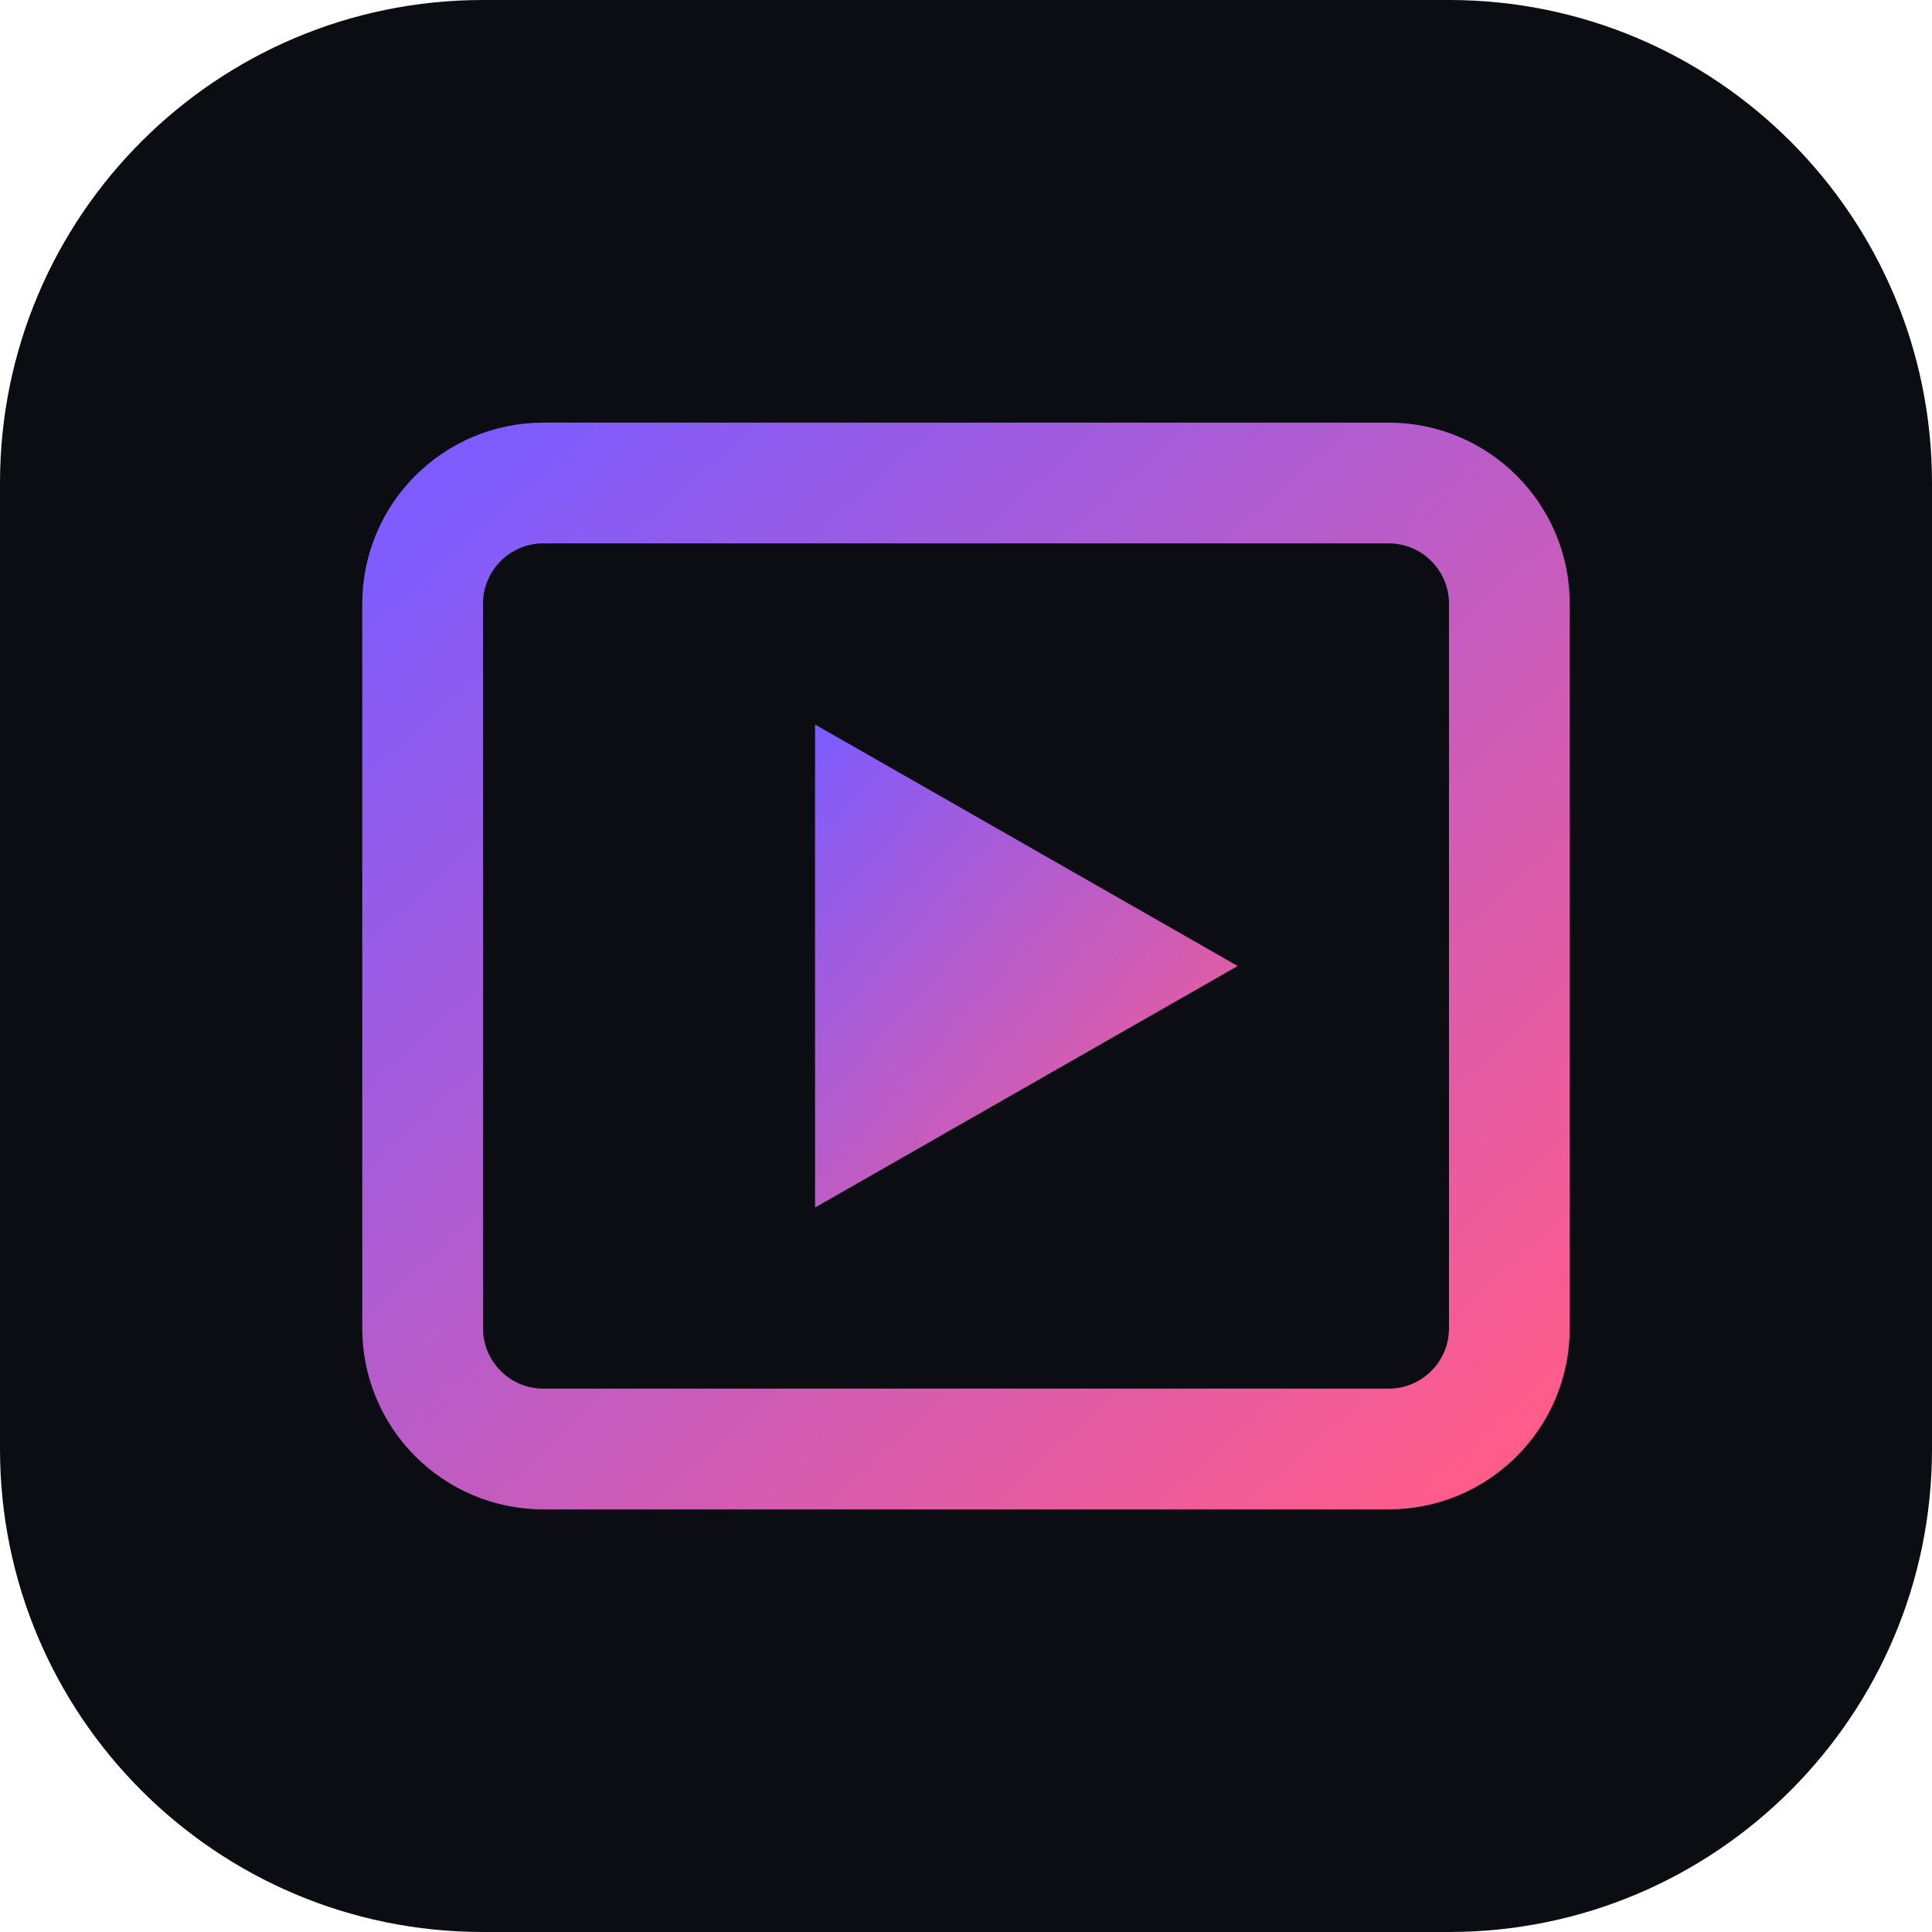
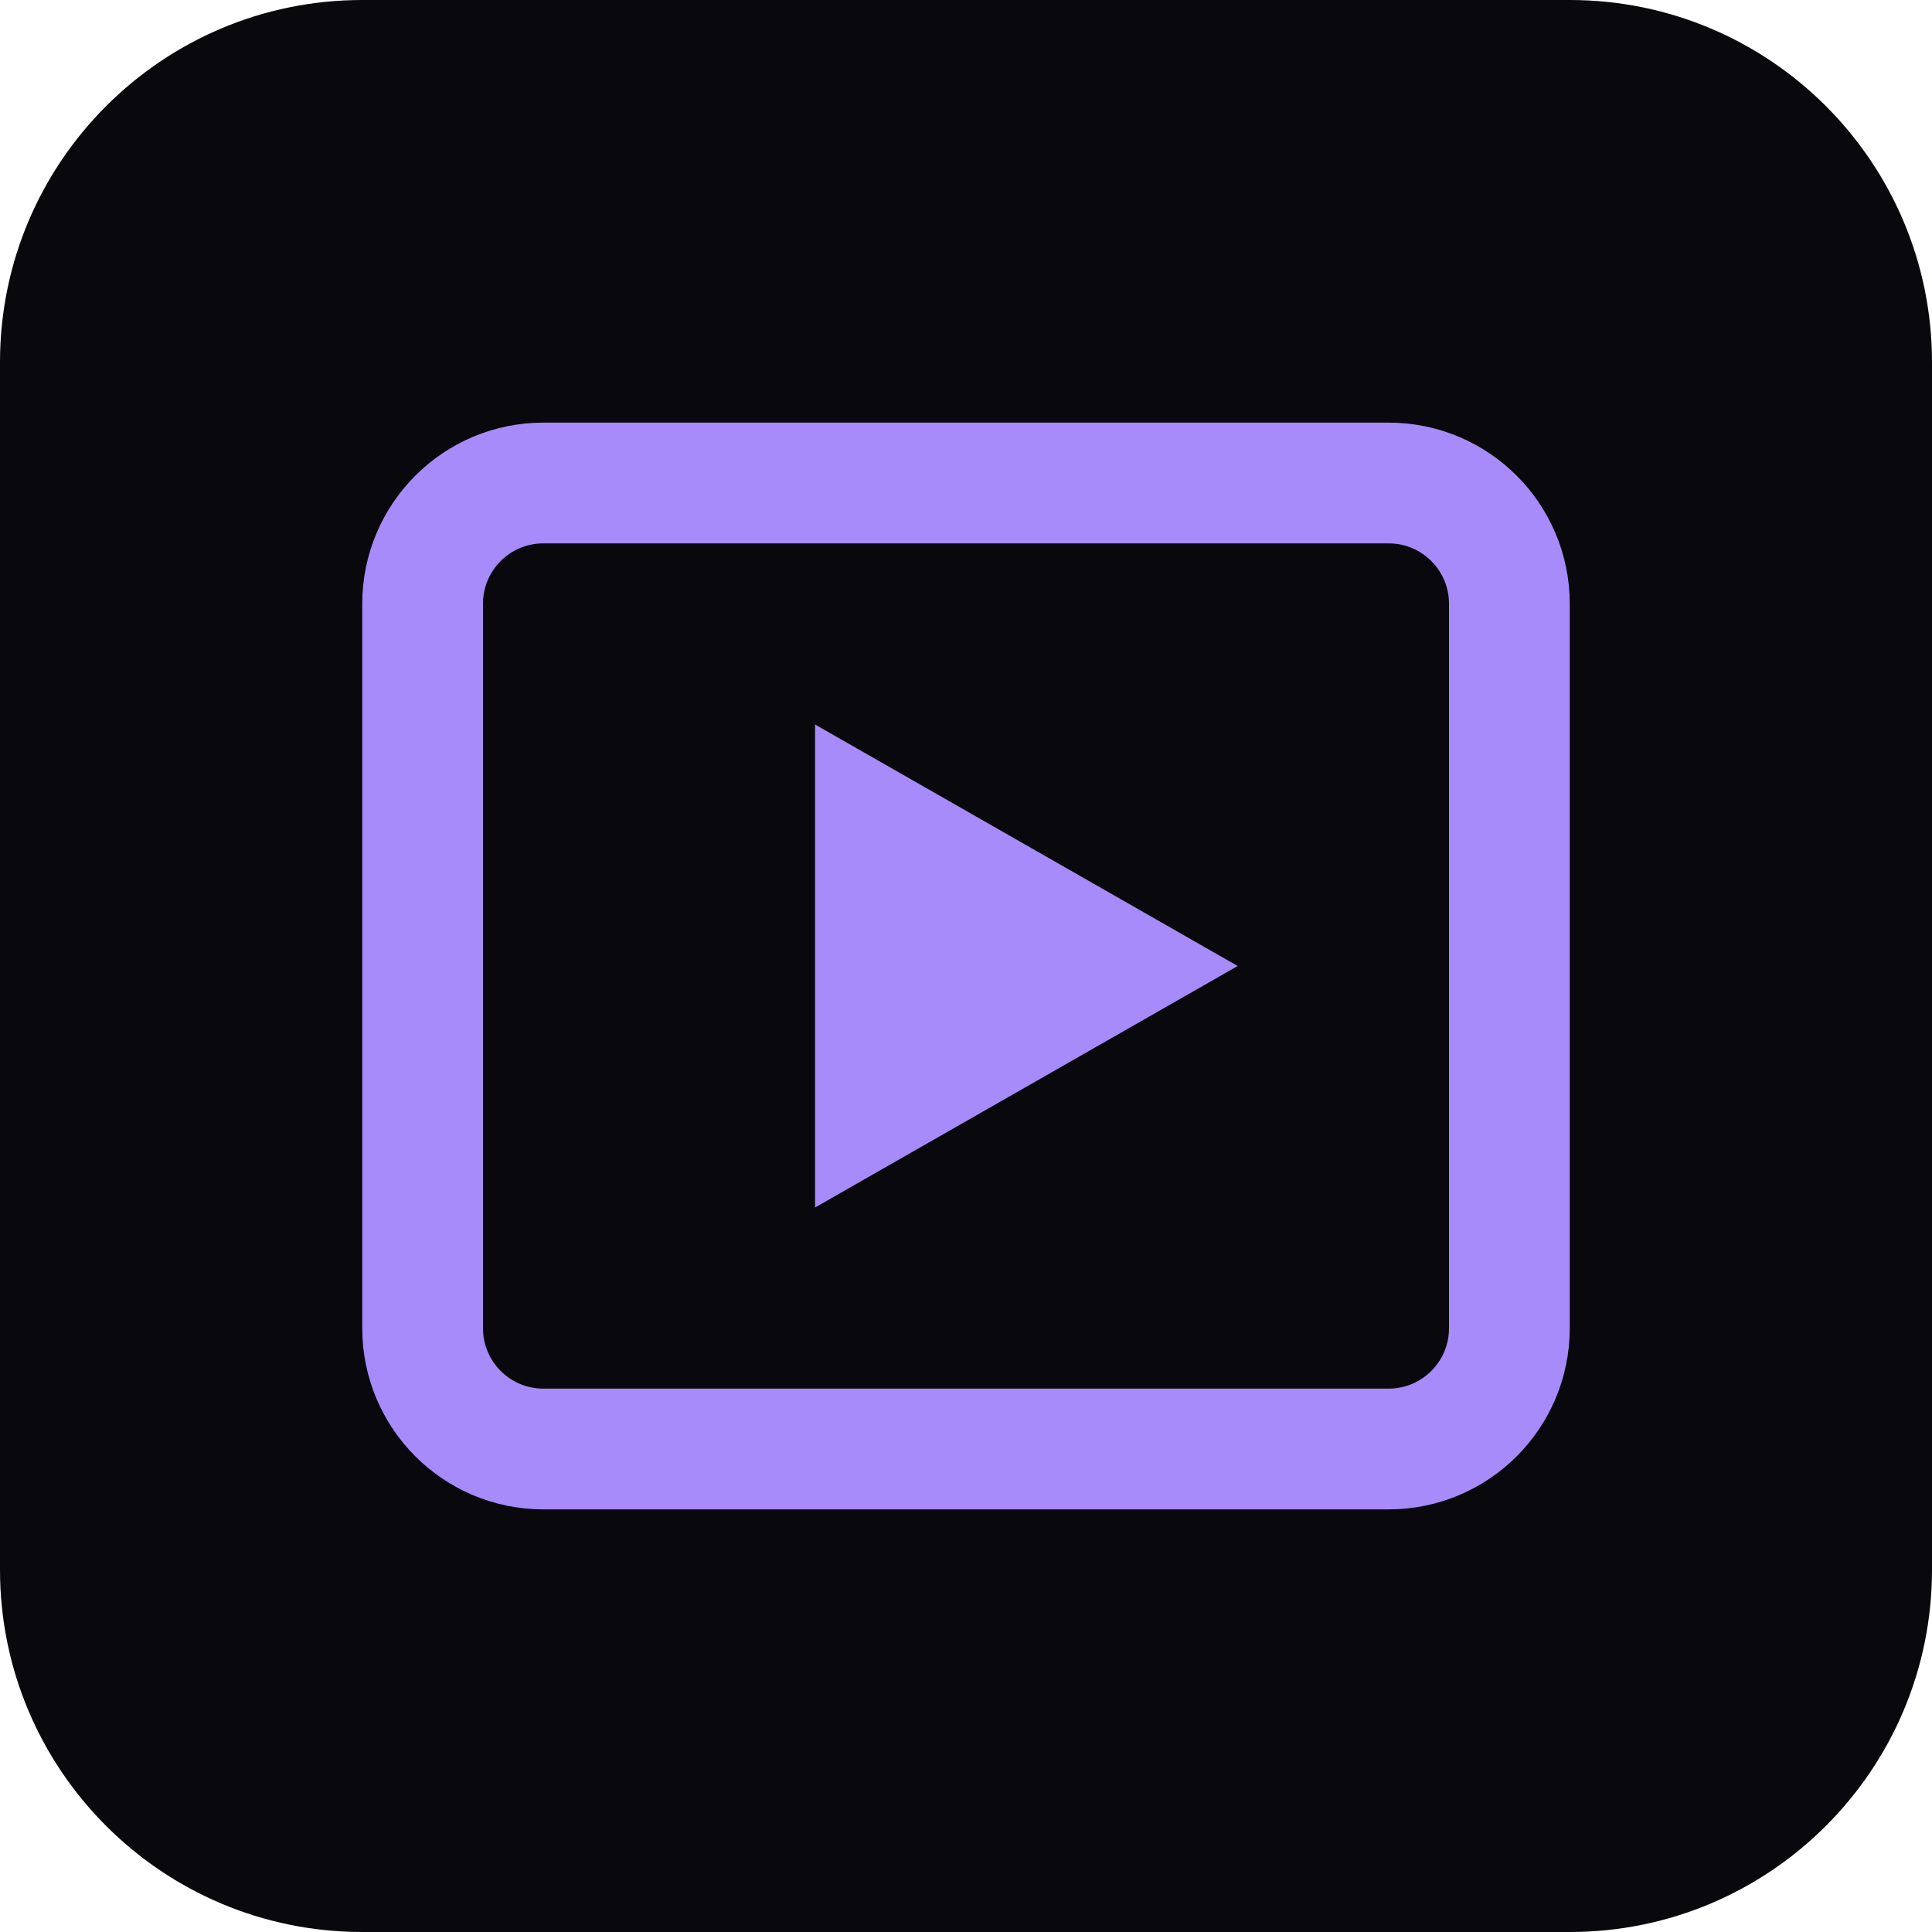
<svg xmlns="http://www.w3.org/2000/svg" viewBox="0 0 64 64">
-   <defs>
-     <linearGradient id="g" x1="0" y1="0" x2="1" y2="1">
-       <stop offset="0" stop-color="#7c5cff" />
-       <stop offset="1" stop-color="#ff5c8a" />
-     </linearGradient>
-   </defs>
-   <rect width="64" height="64" rx="16" fill="#0b0d12" />
-   <path d="M18 16h28a4 4 0 0 1 4 4v24a4 4 0 0 1-4 4H18a4 4 0 0 1-4-4V20a4 4 0 0 1 4-4z" fill="none" stroke="url(#g)" stroke-width="4" />
-   <path d="M27 24l14 8-14 8z" fill="url(#g)" />
+   <rect width="64" height="64" rx="12" fill="#09090d" />
+   <path d="M18 16h28a4 4 0 0 1 4 4v24a4 4 0 0 1-4 4H18a4 4 0 0 1-4-4V20a4 4 0 0 1 4-4z" fill="none" stroke="#a78bfa" stroke-width="4" />
+   <path d="M27 24l14 8-14 8z" fill="#a78bfa" />
</svg>
